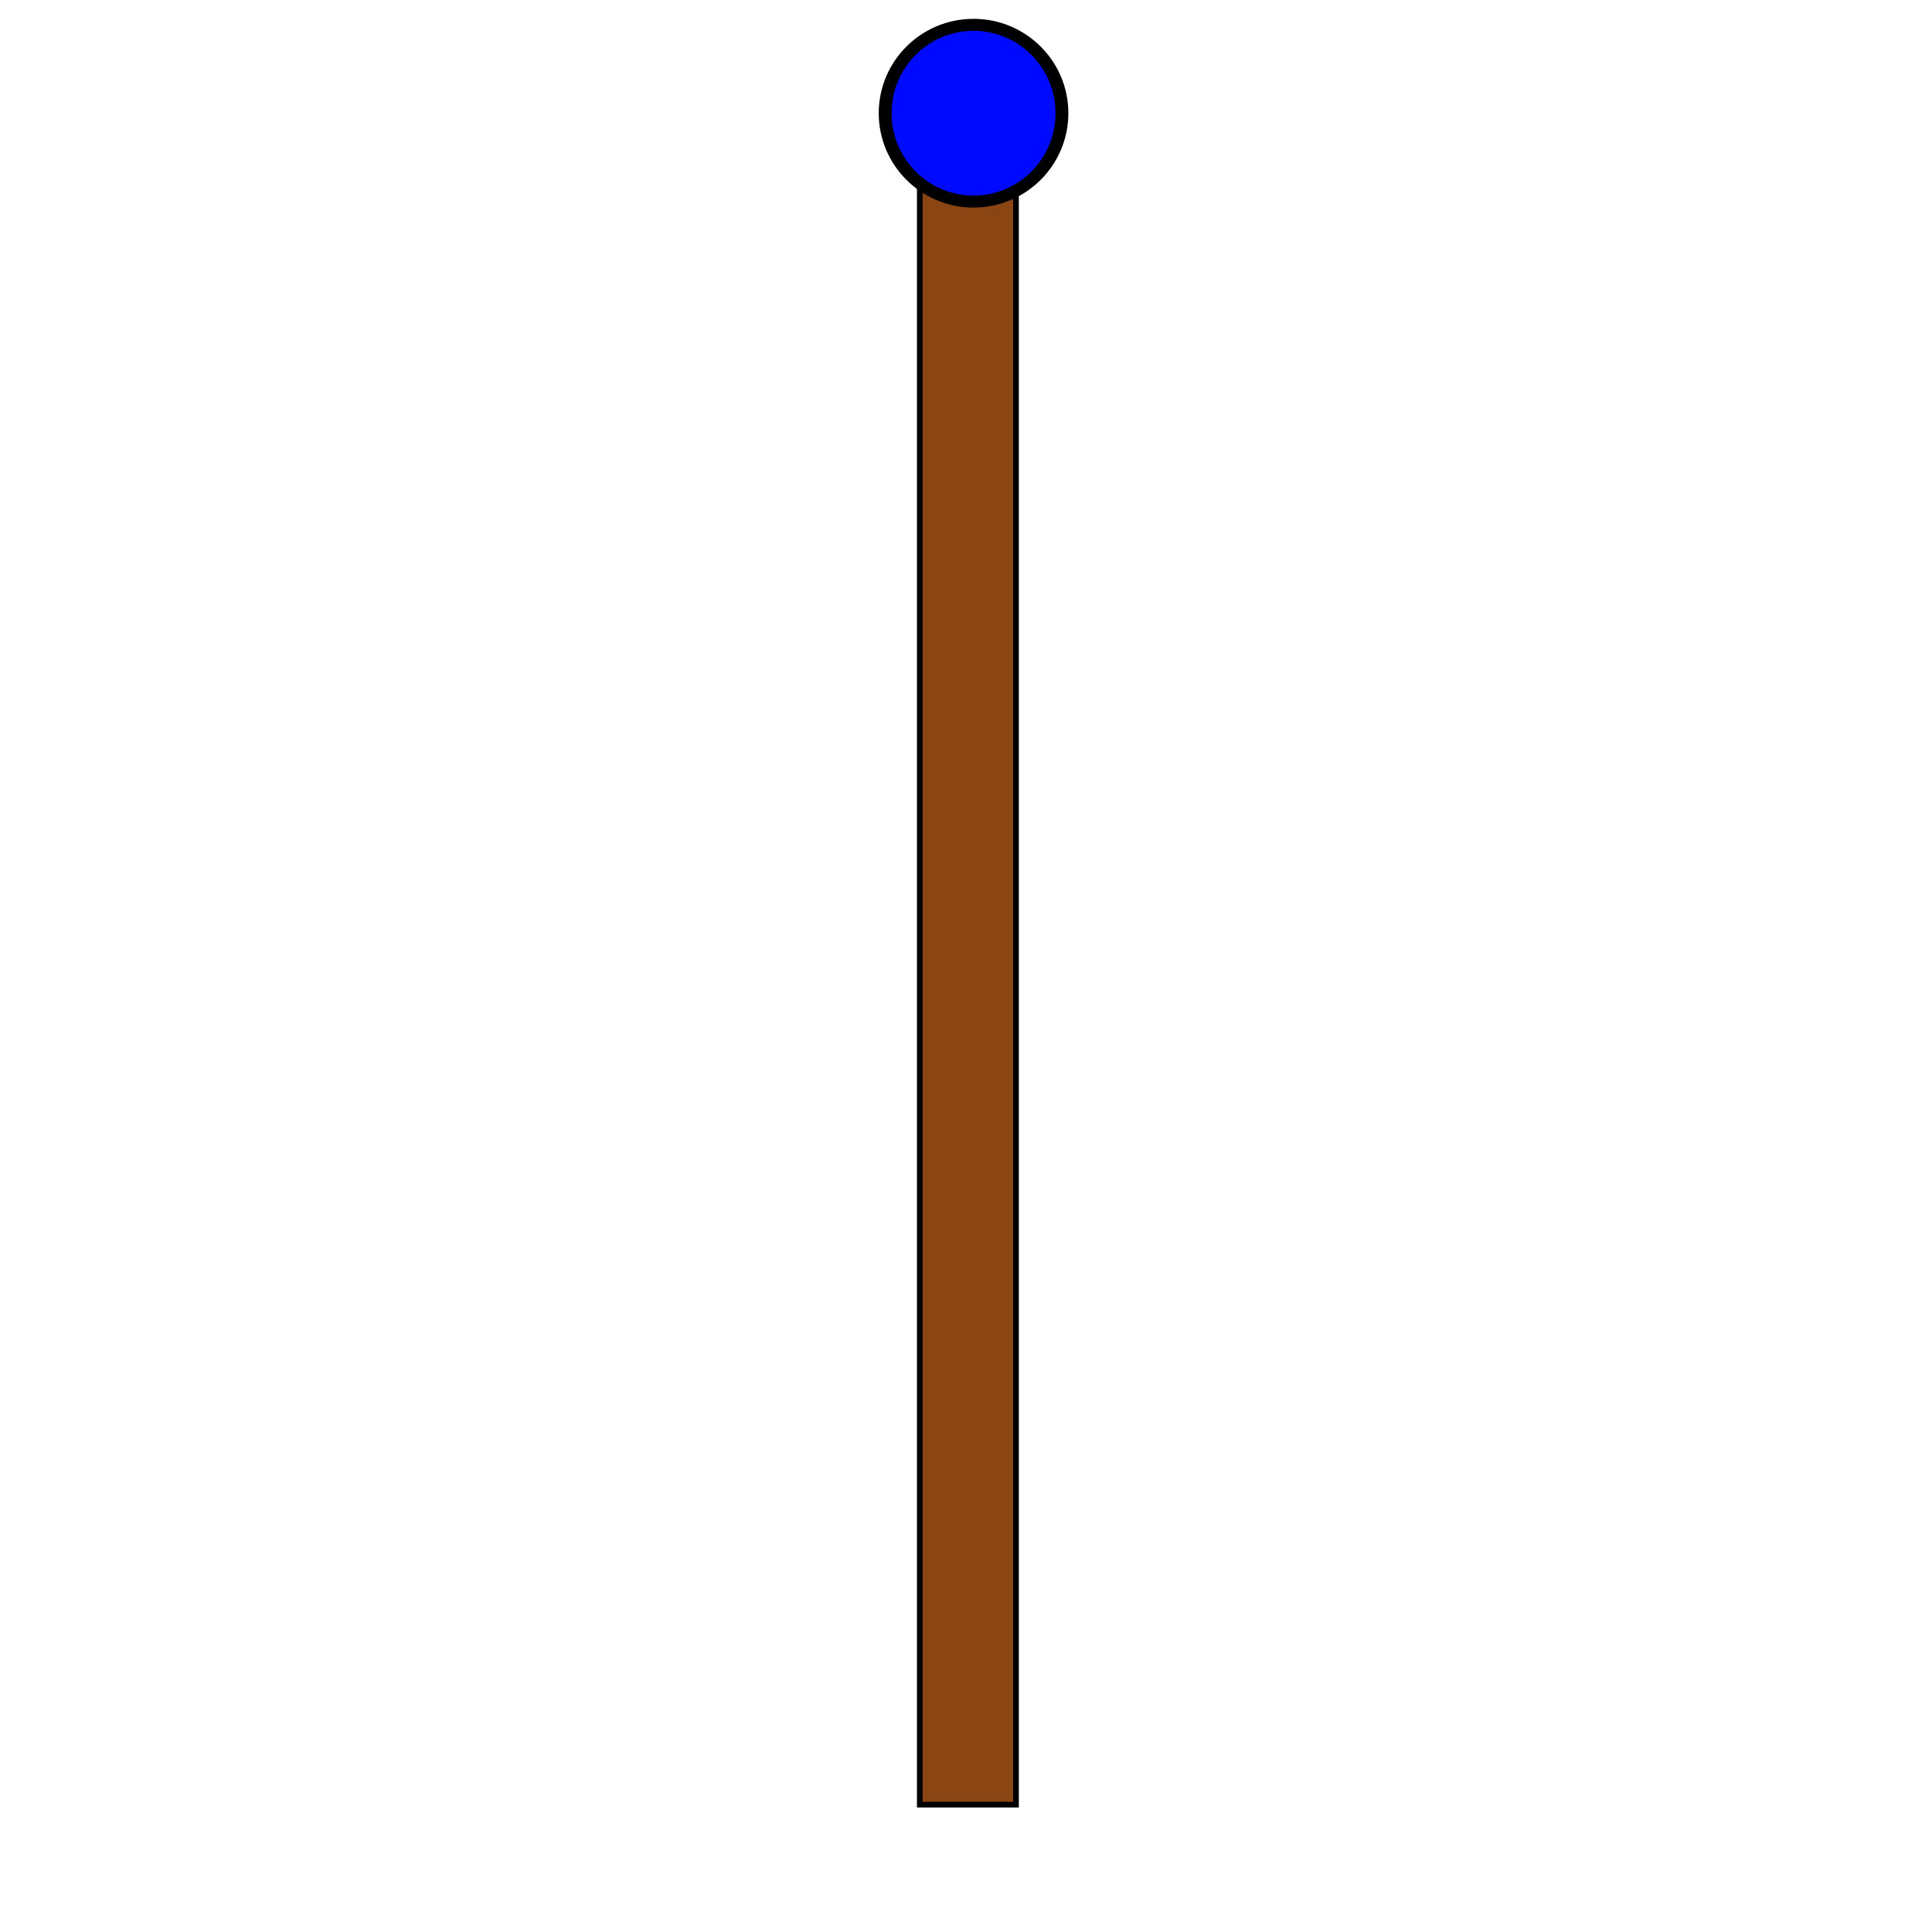
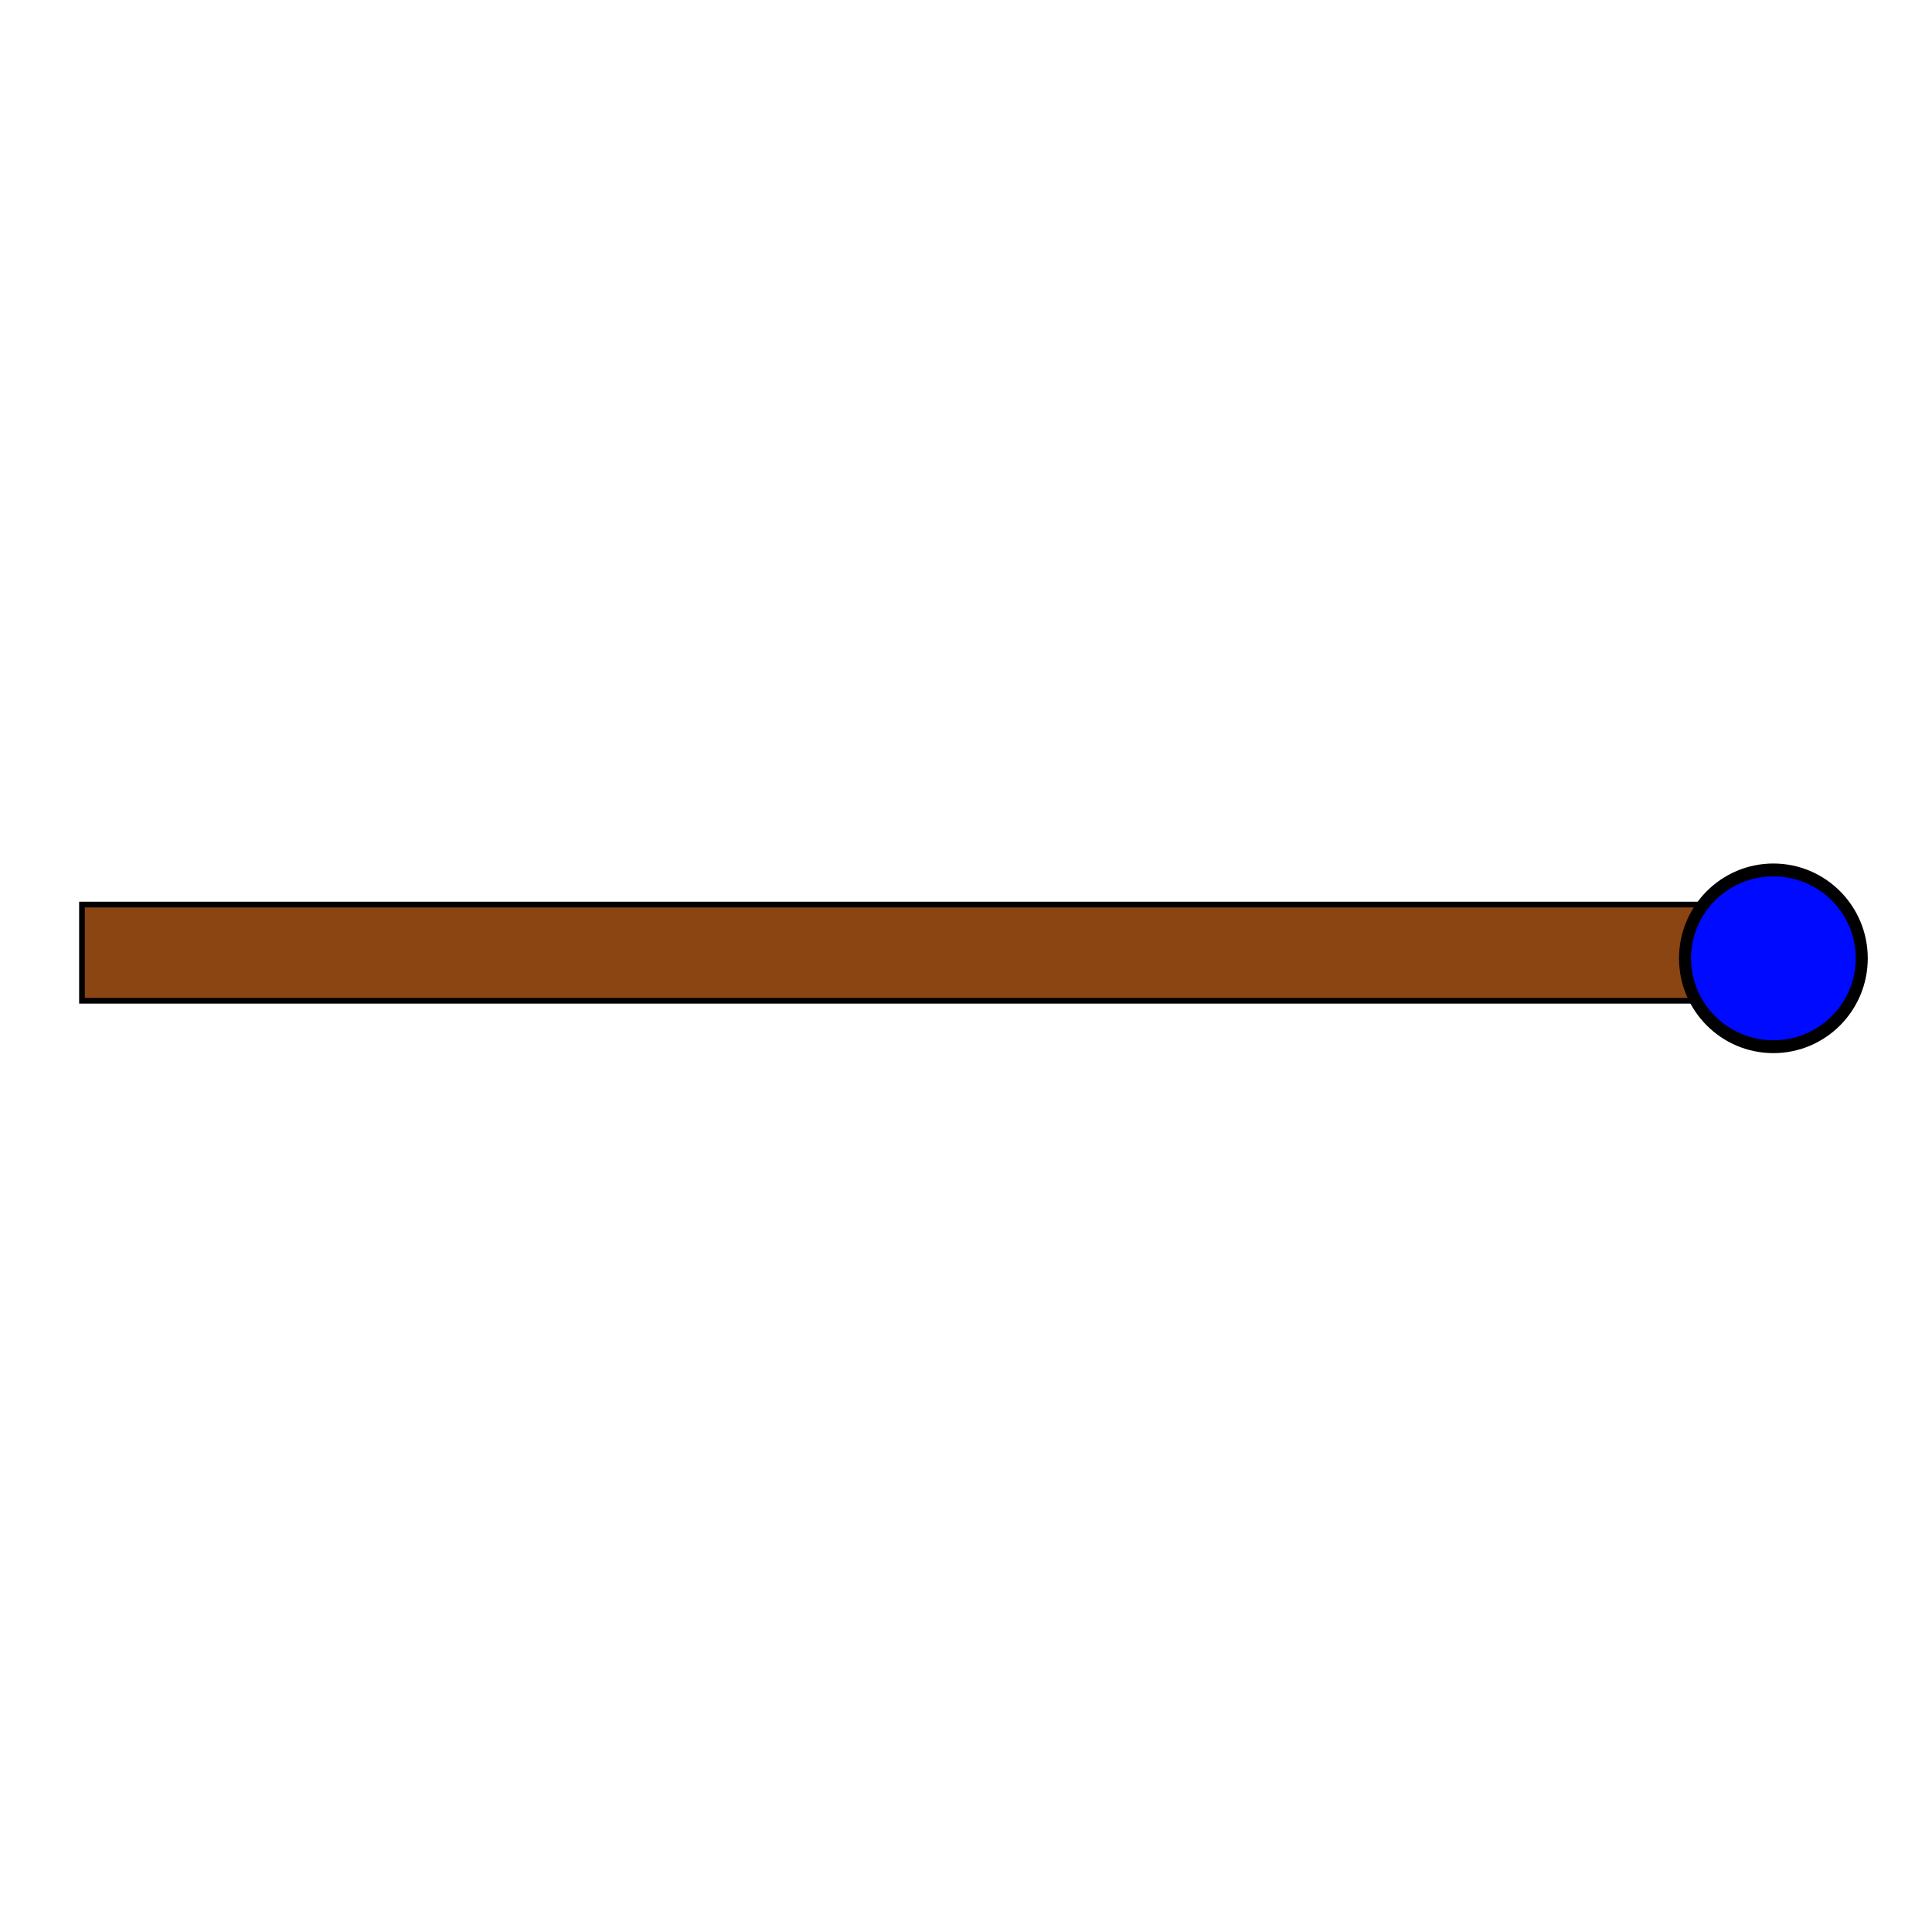
<svg xmlns="http://www.w3.org/2000/svg" width="128" height="128" id="svg2" version="1.1">
  <defs id="defs4" />
  <g id="layer1" transform="translate(0,-924.3622)">
-     <rect style="fill:#8b4513;fill-opacity:1;fill-rule:nonzero;stroke:black;stroke-width:0.377;stroke-miterlimit:4;stroke-opacity:1;stroke-dasharray:none" id="rect2996" width="6.372" height="112.872" x="60.939" y="931.051" />
-     <path style="fill:#000aff;fill-opacity:1;fill-rule:nonzero;stroke:black;stroke-width:1;stroke-miterlimit:4;stroke-opacity:1;stroke-dasharray:none" id="path2983" d="m 68.25,9.875 a 6.875,7.375 0 1 1 -13.75,0 6.875,7.375 0 1 1 13.75,0 z" transform="matrix(0.8516907,0,0,0.793949,12.22748,924.0219)" />
+     <g id="g2984" transform="matrix(0,1,-1,0,1049.354,923.3533)">
+       <rect y="931.051" x="60.939" height="112.872" width="6.372" id="rect2996" style="fill:#8b4513;fill-opacity:1;fill-rule:nonzero;stroke:black;stroke-width:0.377;stroke-miterlimit:4;stroke-opacity:1;stroke-dasharray:none" />
+       <path transform="matrix(0.8516907,0,0,0.793949,12.22748,924.0219)" d="m 68.25,9.875 c 0,4.073 -3.078,7.375 -6.875,7.375 -3.797,0 -6.875,-3.302 -6.875,-7.375 0,-4.073 3.078,-7.375 6.875,-7.375 3.797,0 6.875,3.302 6.875,7.375 z" id="path2983" style="fill:#000aff;fill-opacity:1;fill-rule:nonzero;stroke:black;stroke-width:1;stroke-miterlimit:4;stroke-opacity:1;stroke-dasharray:none" />
+     </g>
  </g>
</svg>
